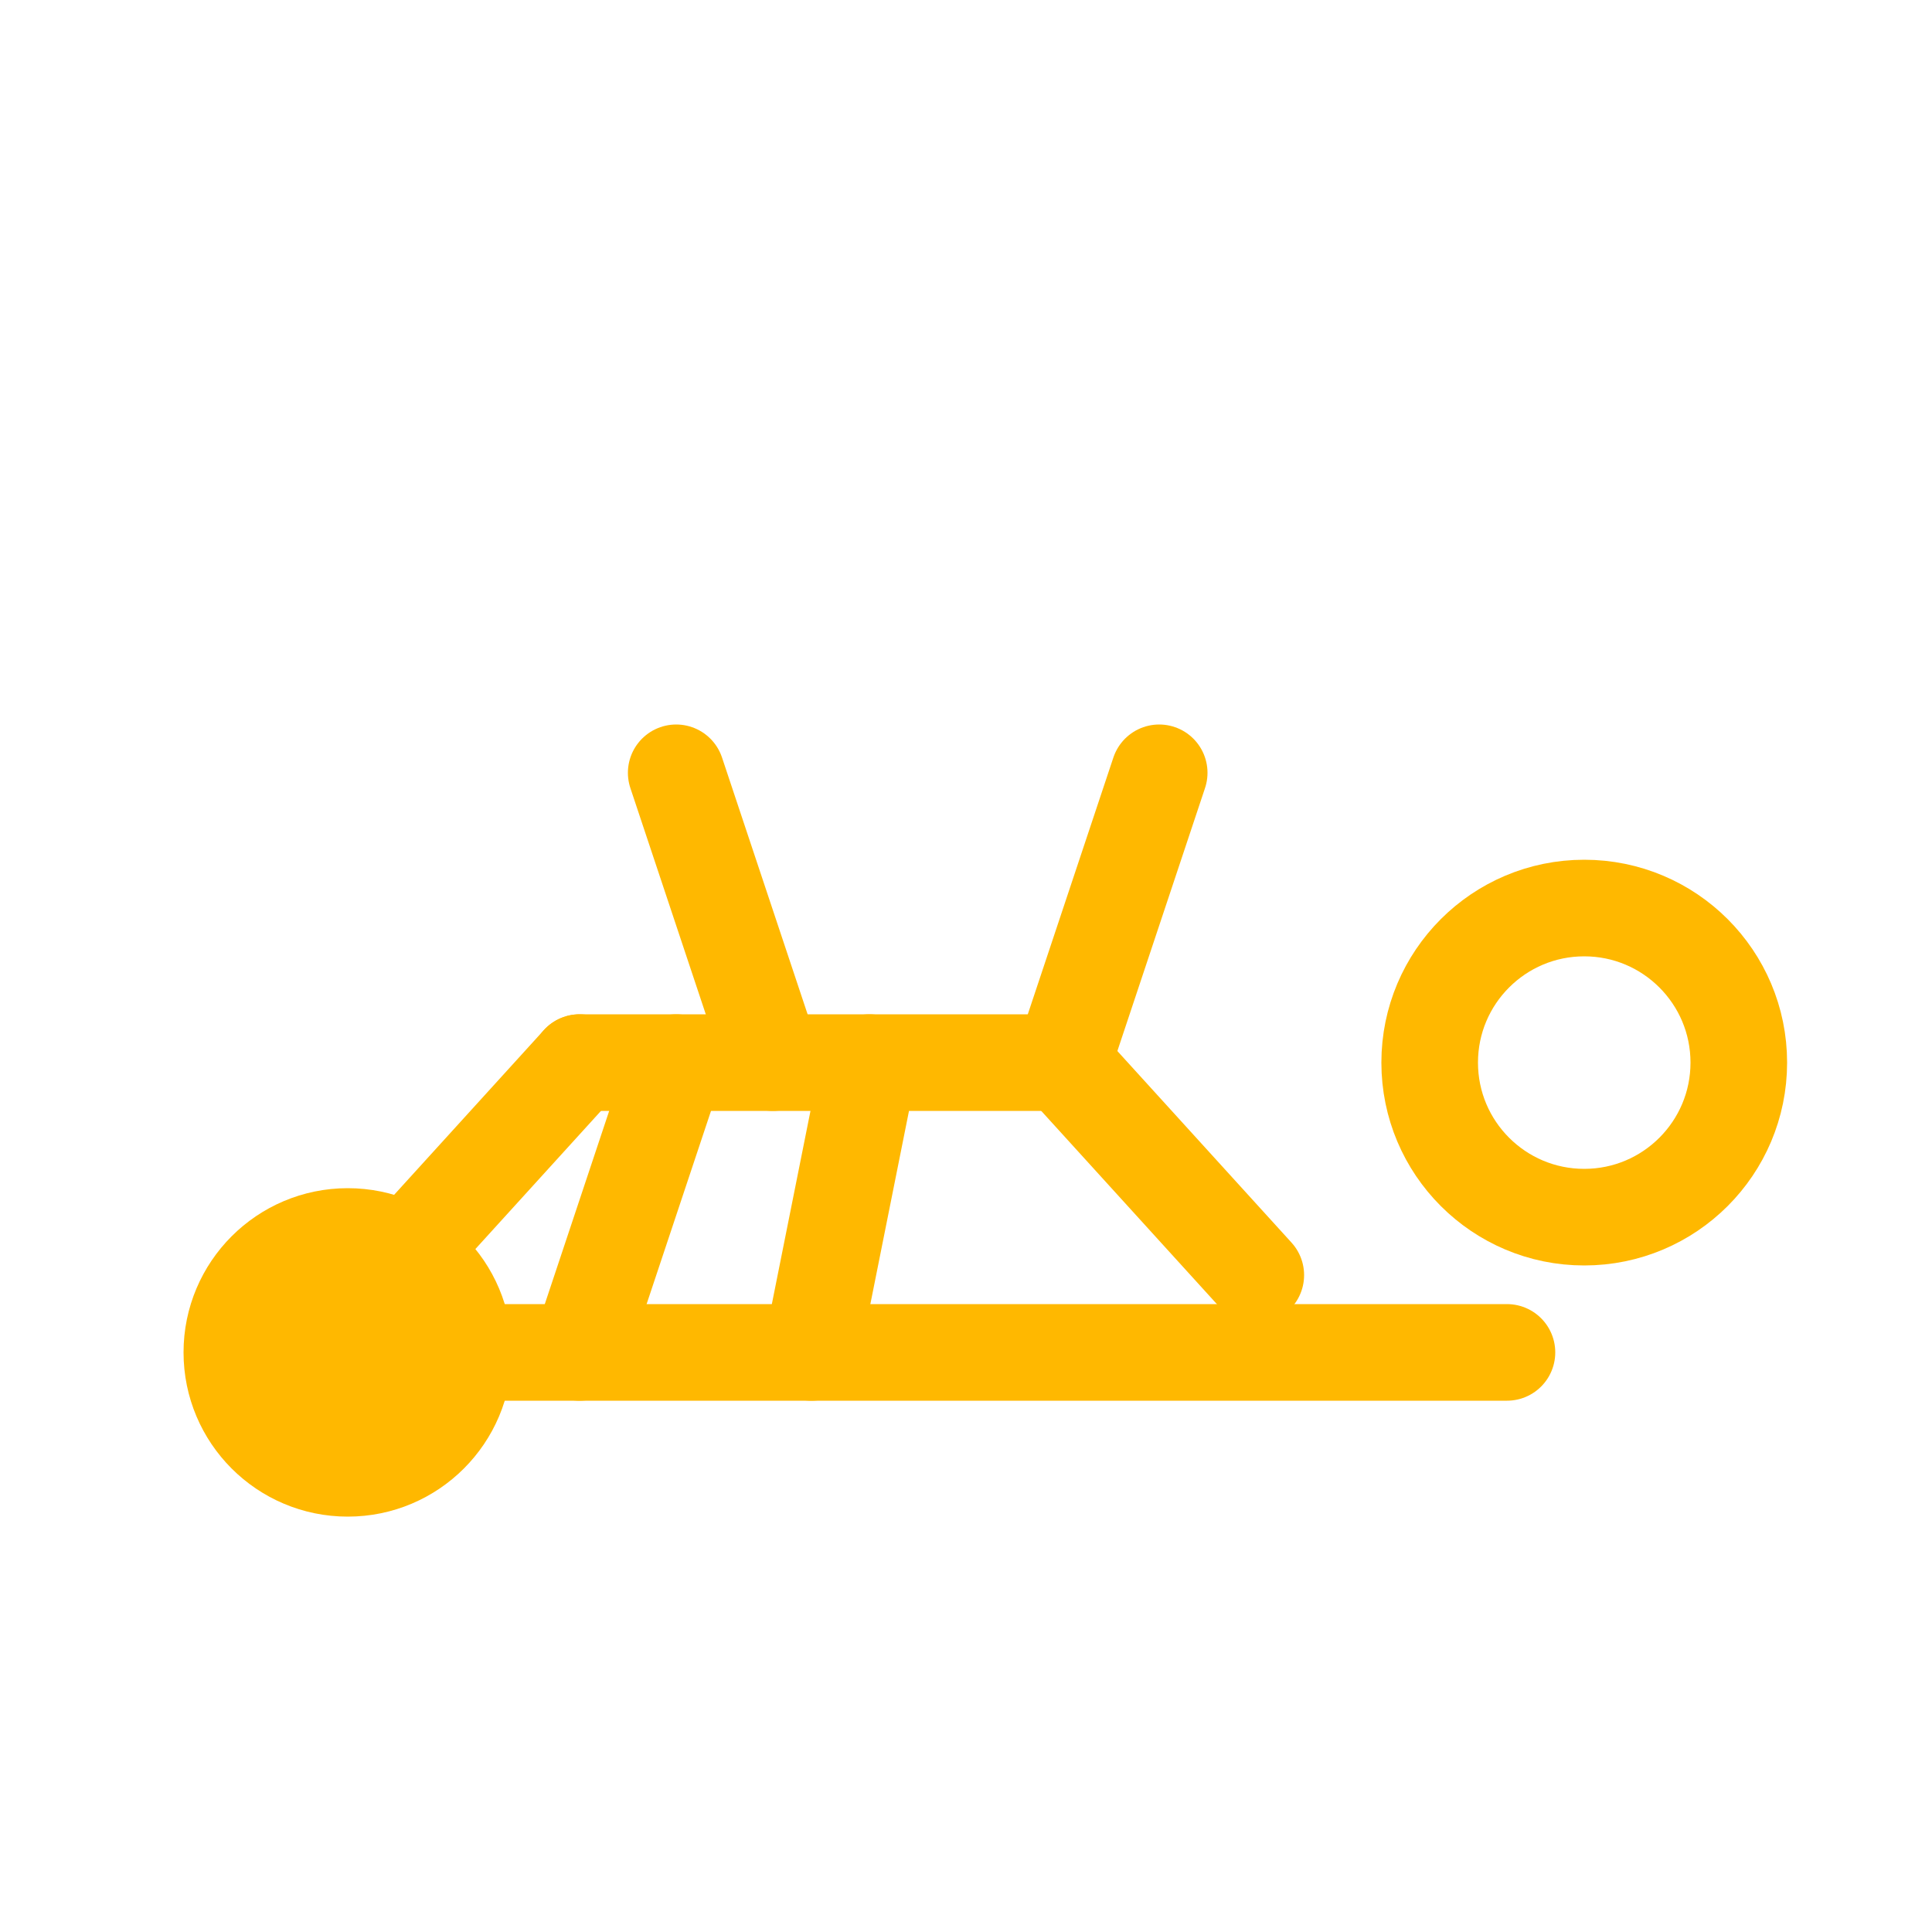
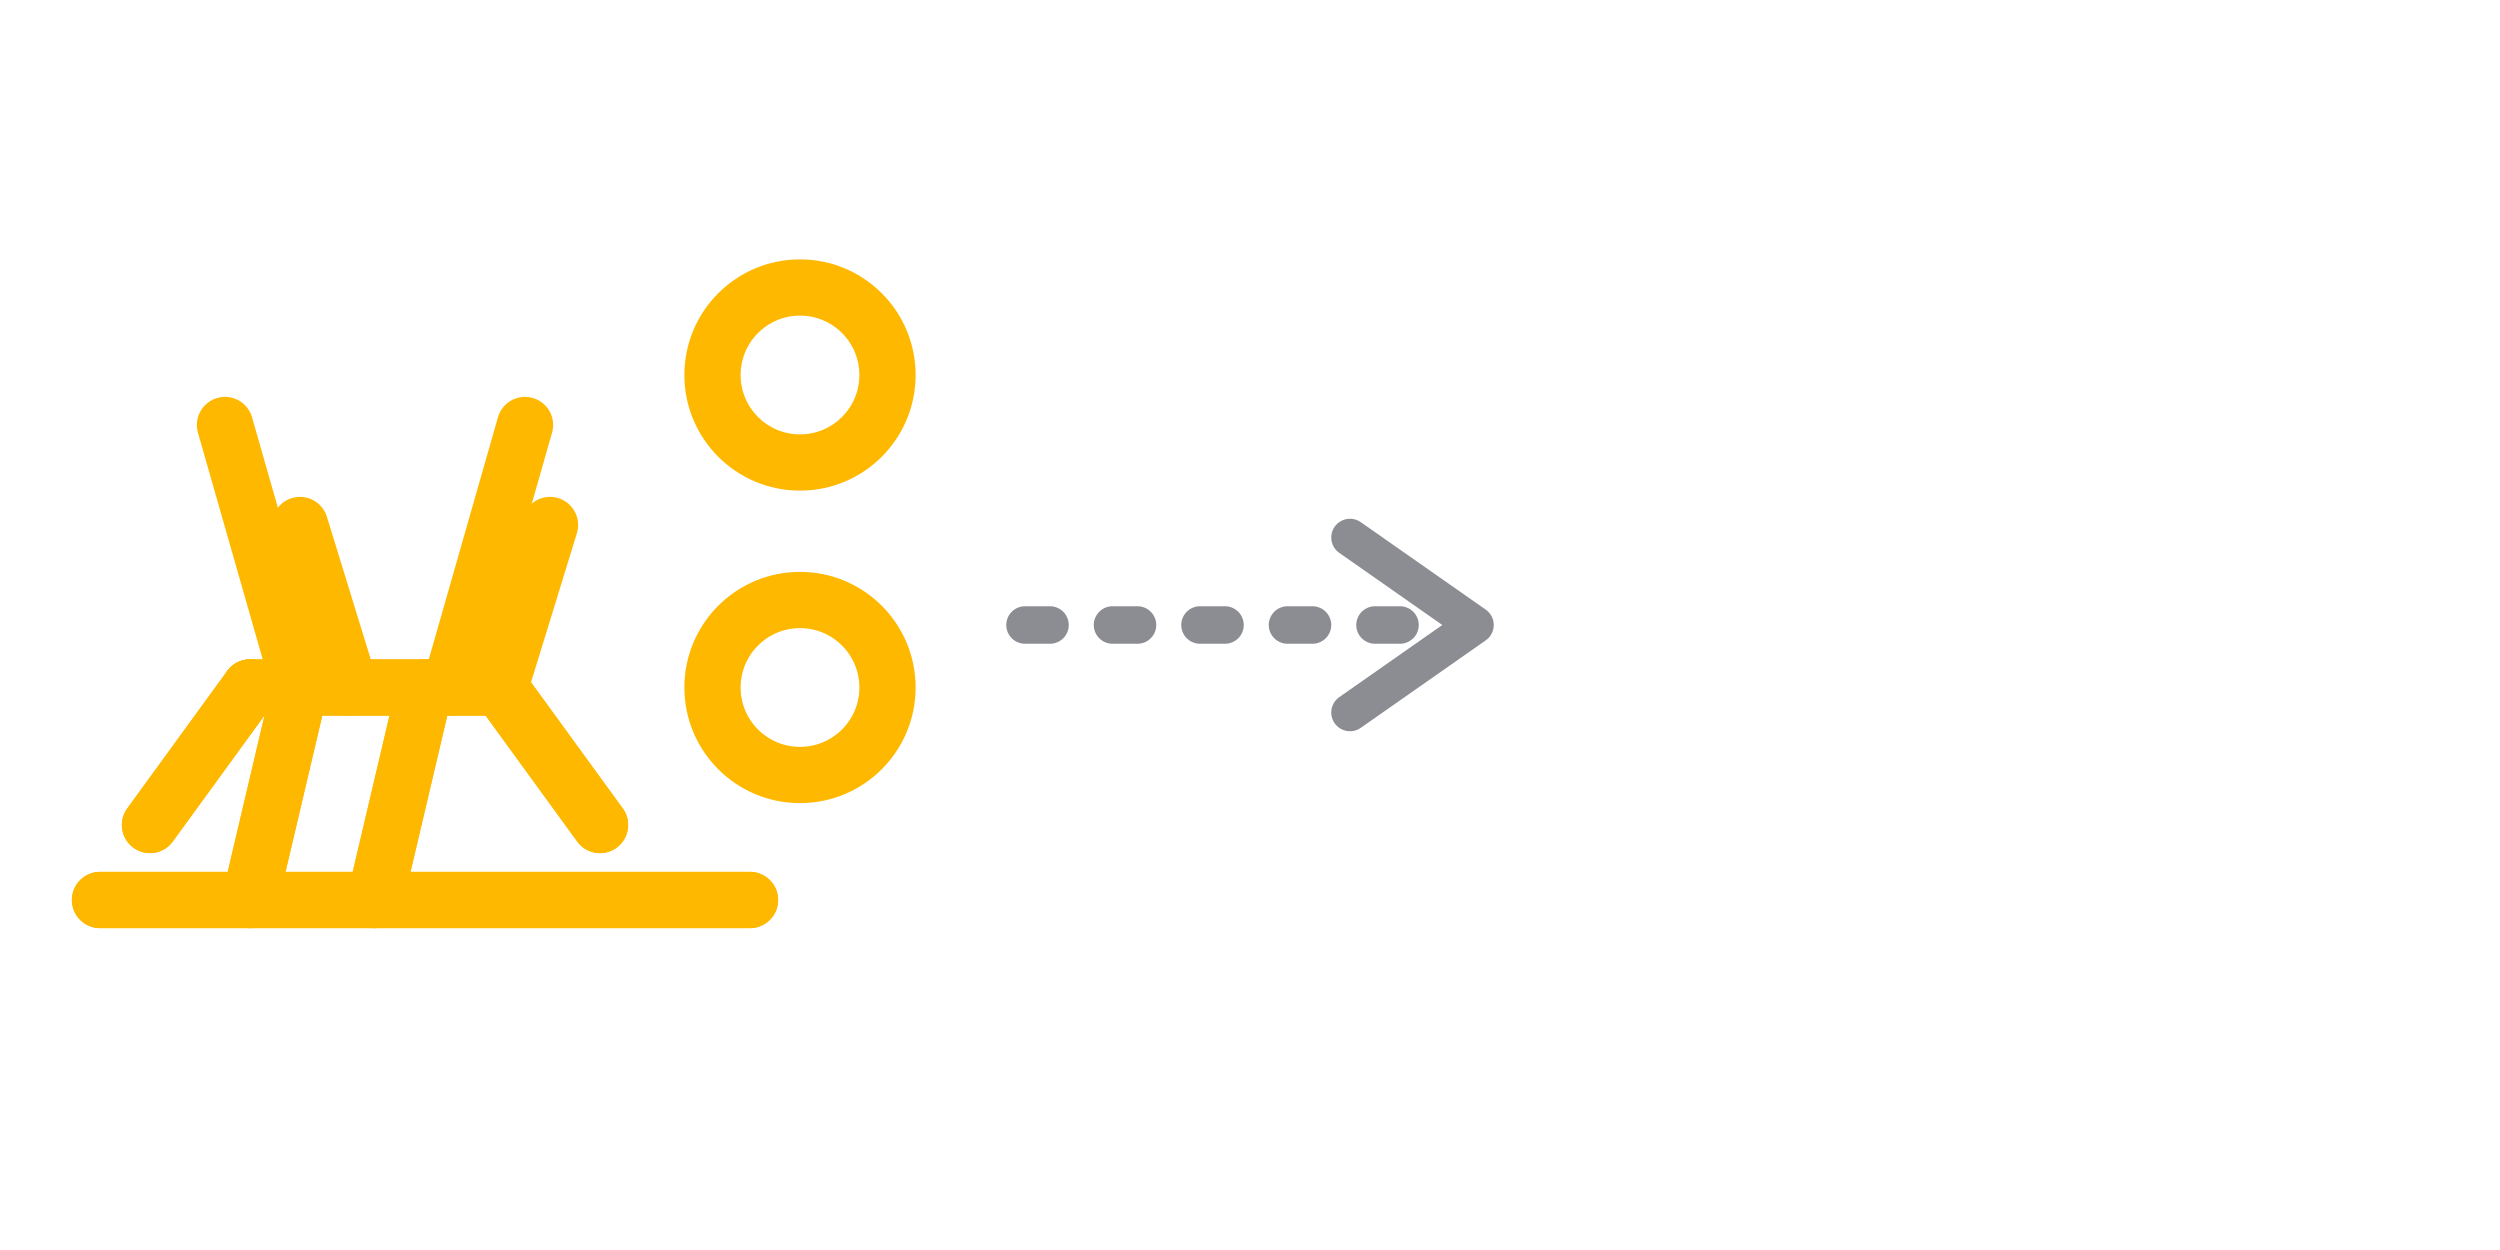
- <svg xmlns="http://www.w3.org/2000/svg" viewBox="0 0 100 100">
-   <g fill="none" stroke="#ffb800" stroke-width="5" stroke-linecap="round" stroke-linejoin="round">
-     <line x1="20" y1="70" x2="78" y2="70" />
-     <circle cx="18" cy="70" r="6" fill="#ffb800" />
-     <circle cx="82" cy="55" r="8" />
-     <line x1="30" y1="55" x2="55" y2="55" />
-     <line x1="40" y1="55" x2="35" y2="40" />
-     <line x1="55" y1="55" x2="60" y2="40" />
-     <line x1="30" y1="55" x2="20" y2="66" />
-     <line x1="55" y1="55" x2="65" y2="66" />
-     <line x1="35" y1="55" x2="30" y2="70" />
-     <line x1="45" y1="55" x2="42" y2="70" />
+ <svg xmlns="http://www.w3.org/2000/svg" viewBox="0 0 200 100">
+   <g fill="none" stroke="#ffb800" stroke-width="4.5" stroke-linecap="round" stroke-linejoin="round">
+     <line x1="8" y1="72" x2="60" y2="72" />
+     <circle cx="64" cy="55" r="7" />
+     <line x1="20" y1="55" x2="40" y2="55" />
+     <line x1="28" y1="55" x2="24" y2="42" />
+     <line x1="40" y1="55" x2="44" y2="42" />
+     <line x1="20" y1="55" x2="12" y2="66" />
+     <line x1="40" y1="55" x2="48" y2="66" />
+     <line x1="24" y1="55" x2="20" y2="72" />
+     <line x1="34" y1="55" x2="30" y2="72" />
+   </g>
+   <line x1="82" y1="50" x2="115" y2="50" stroke="#8b8d92" stroke-width="3" stroke-dasharray="2,5" stroke-linecap="round" />
+   <path d="M108 43 L118 50 L108 57" fill="none" stroke="#8b8d92" stroke-width="3" stroke-linecap="round" stroke-linejoin="round" />
+   <g fill="none" stroke="#ffb800" stroke-width="4.5" stroke-linecap="round" stroke-linejoin="round">
+     <line x1="8" y1="72" x2="60" y2="72" />
+     <circle cx="64" cy="30" r="7" />
+     <line x1="20" y1="55" x2="40" y2="55" />
+     <line x1="24" y1="55" x2="18" y2="34" />
+     <line x1="36" y1="55" x2="42" y2="34" />
+     <line x1="20" y1="55" x2="12" y2="66" />
+     <line x1="40" y1="55" x2="48" y2="66" />
+     <line x1="24" y1="55" x2="20" y2="72" />
+     <line x1="34" y1="55" x2="30" y2="72" />
  </g>
</svg>
